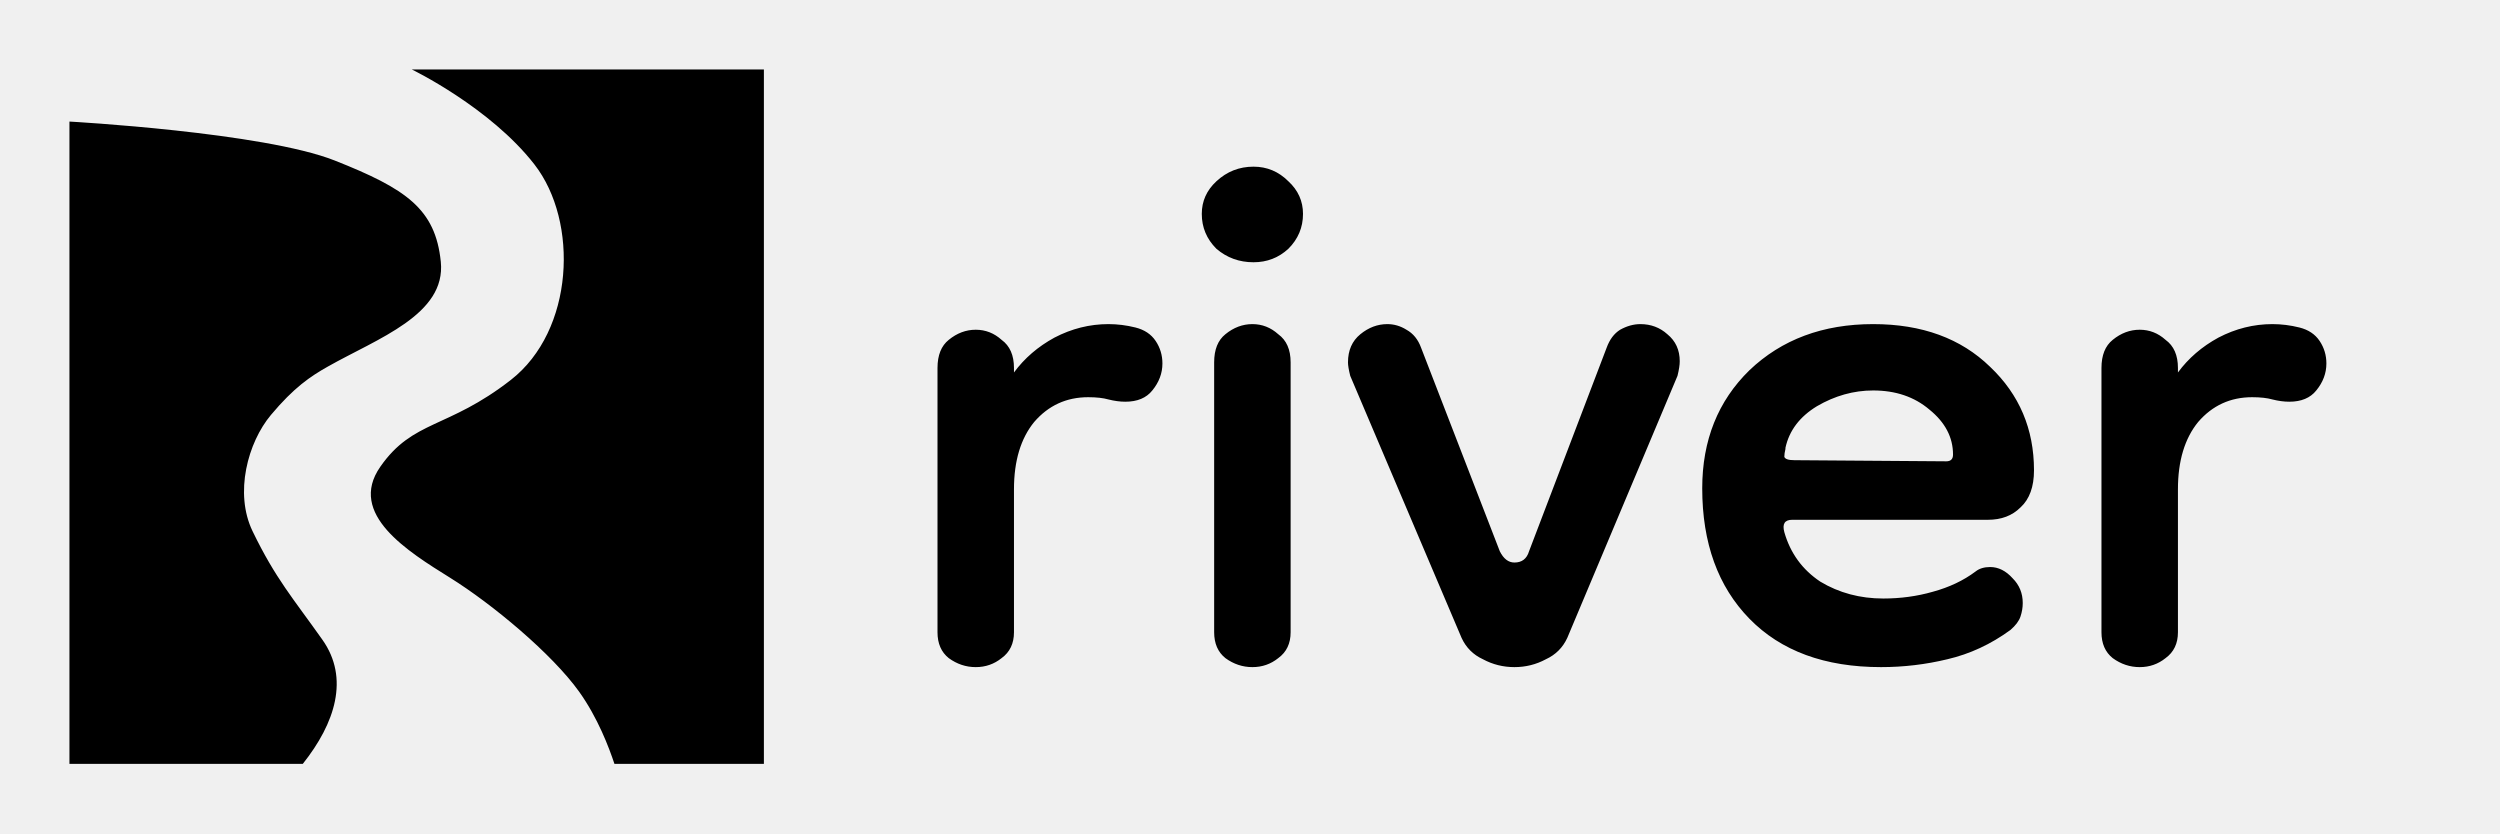
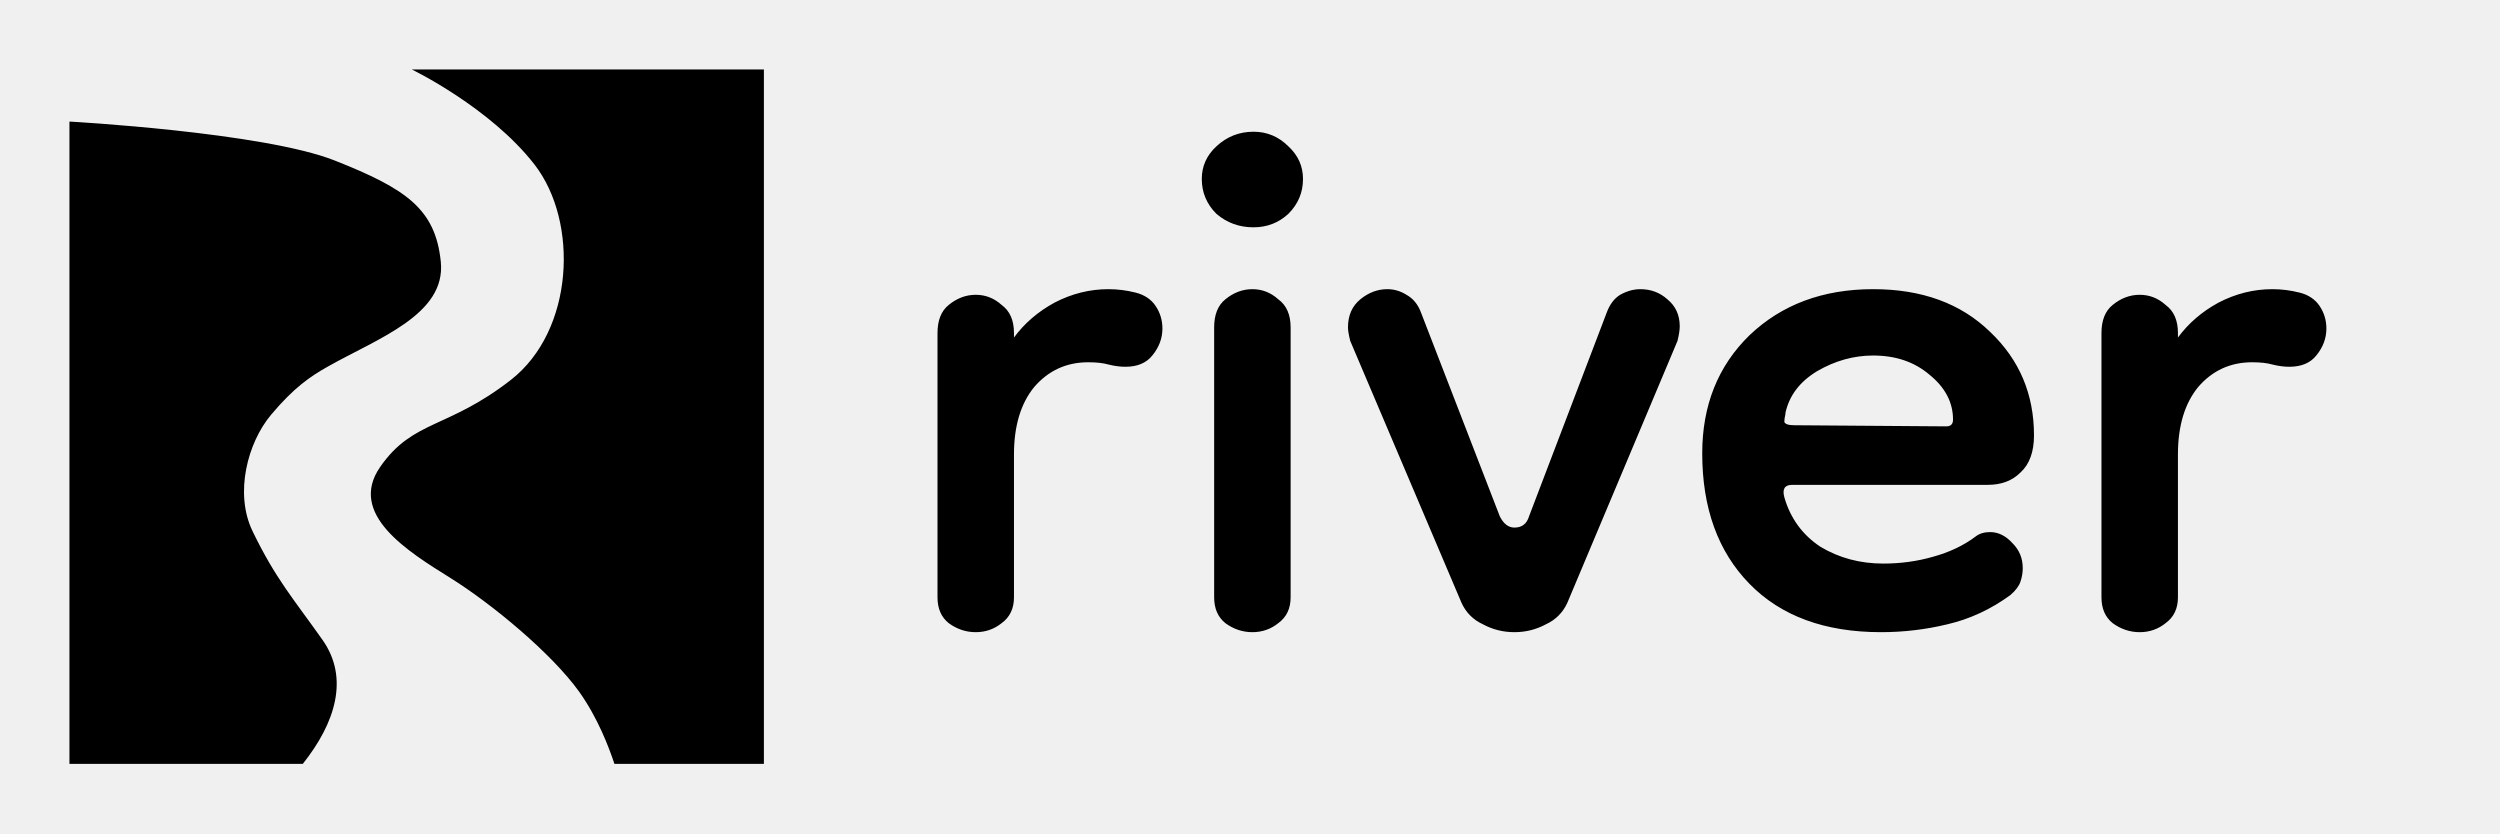
<svg xmlns="http://www.w3.org/2000/svg" viewBox="0 0 360 120">
  <style>
    @media (prefers-color-scheme: dark) {
      path { fill: #fff; }
    }
  </style>
-   <path d="M59.29 10s11.268 5.436 17.676 13.69c6.408 8.253 5.704 23.923-3.403 31.018-9.107 7.095-14.078 5.716-18.811 12.521-4.734 6.805 3.992 12.184 10.064 15.97 6.072 3.785 14.698 10.964 18.593 16.425 2.676 3.753 4.284 8 5.07 10.376H110V10ZM10 17.505V110h33.6c4.678-5.879 6.736-12.343 2.832-17.87-4.197-5.94-6.741-8.77-10.06-15.633-2.655-5.492-.685-12.778 2.645-16.748 3.329-3.97 5.674-5.539 8.187-6.96 7.177-4.06 17.05-7.47 16.272-15.1-.778-7.629-5.004-10.508-15.275-14.574C37.93 19.048 10 17.505 10 17.505ZM146.012 70.478v20.566q0 2.43-1.781 3.725-1.62 1.296-3.725 1.296t-3.887-1.296Q135 93.474 135 91.044V52.988q0-2.753 1.62-4.049 1.78-1.457 3.886-1.457 2.105 0 3.725 1.457 1.781 1.296 1.781 4.049v.648q2.267-3.077 5.83-5.02 3.725-1.944 7.773-1.944 1.944 0 3.887.486t2.915 1.943q.972 1.458.972 3.239 0 2.105-1.458 3.887-1.295 1.62-3.887 1.62-1.133 0-2.429-.325-1.133-.324-2.915-.324-4.696 0-7.773 3.563-2.915 3.563-2.915 9.717zm34.332 25.587q-2.105 0-3.886-1.296-1.62-1.295-1.62-3.725V52.178q0-2.753 1.62-4.048 1.78-1.458 3.886-1.458 2.105 0 3.725 1.458 1.781 1.295 1.781 4.048v38.866q0 2.43-1.781 3.725-1.62 1.296-3.725 1.296zm.162-58.3q-3.077 0-5.344-1.943-2.105-2.105-2.105-5.02 0-2.753 2.105-4.697Q177.429 24 180.506 24q2.915 0 5.02 2.105 2.106 1.944 2.106 4.697 0 2.915-2.106 5.02-2.105 1.943-5.02 1.943zm37.57 58.3q-2.428 0-4.534-1.134-2.105-.972-3.076-3.077l-16.033-37.733q-.324-1.295-.324-1.943 0-2.591 1.782-4.048 1.781-1.458 3.886-1.458 1.458 0 2.753.81 1.458.81 2.106 2.59l11.336 29.313q.81 1.619 2.105 1.619 1.62 0 2.105-1.62l11.174-29.311q.648-1.782 1.943-2.591 1.458-.81 2.915-.81 2.268 0 3.887 1.458 1.781 1.457 1.781 3.886 0 .81-.323 2.105l-15.87 37.733q-.973 2.105-3.078 3.077-2.105 1.134-4.534 1.134zm52.794 0q-12.145 0-18.947-6.964-6.802-6.963-6.802-18.785 0-10.365 6.802-17.004 6.964-6.64 17.814-6.64 10.526 0 16.842 6.154 6.316 5.992 6.316 14.899 0 3.562-1.944 5.344-1.781 1.781-4.696 1.781h-28.178q-1.62 0-1.134 1.781 1.296 4.535 5.182 7.126 4.049 2.43 9.07 2.43 3.724 0 7.125-.973 3.562-.971 6.154-2.915.81-.647 2.105-.647 1.781 0 3.239 1.62 1.457 1.457 1.457 3.562 0 .972-.324 1.943-.324.972-1.457 1.944-4.21 3.076-9.07 4.21-4.695 1.134-9.554 1.134zm9.393-29.636q.972 0 .972-.972 0-3.724-3.401-6.477-3.239-2.753-8.097-2.753-4.21 0-8.097 2.267-3.725 2.267-4.535 5.992v.162q-.162.647-.162 1.133.162.486 1.458.486zm33.36 4.049v20.566q0 2.43-1.781 3.725-1.62 1.296-3.725 1.296t-3.887-1.296q-1.619-1.295-1.619-3.725V52.988q0-2.753 1.62-4.049 1.78-1.457 3.886-1.457 2.105 0 3.725 1.457 1.781 1.296 1.781 4.049v.648q2.267-3.077 5.83-5.02 3.725-1.944 7.773-1.944 1.944 0 3.887.486t2.915 1.943Q335 50.56 335 52.34q0 2.105-1.458 3.887-1.295 1.62-3.887 1.62-1.133 0-2.429-.325-1.133-.324-2.915-.324-4.696 0-7.773 3.563-2.915 3.563-2.915 9.717z" />
+   <path d="M59.29 10s11.268 5.436 17.676 13.69c6.408 8.253 5.704 23.923-3.403 31.018s-14.078 5.716-18.811 12.521c-4.734 6.805 3.992 12.184 10.064 15.97 6.072 3.785 14.698 10.964 18.593 16.425 2.676 3.753 4.284 8 5.07 10.376H110V10ZM10 17.505V110h33.6c4.678-5.879 6.736-12.343 2.832-17.87-4.197-5.94-6.741-8.77-10.06-15.633-2.655-5.492-.685-12.778 2.645-16.748 3.329-3.97 5.674-5.539 8.187-6.96 7.177-4.06 17.05-7.47 16.272-15.1-.778-7.629-5.004-10.508-15.275-14.574C37.93 19.048 10 17.505 10 17.505m136.012 47.941v20.566c0 1.62-.594 2.862-1.781 3.725-1.08.864-2.322 1.296-3.725 1.296s-2.699-.432-3.887-1.296c-1.079-.863-1.619-2.105-1.619-3.725v-38.056c0-1.835.54-3.185 1.62-4.049 1.187-.971 2.482-1.457 3.886-1.457 1.403 0 2.645.486 3.725 1.457 1.187.864 1.781 2.214 1.781 4.049v.648c1.511-2.051 3.455-3.725 5.83-5.02q3.725-1.944 7.773-1.944c1.296 0 2.592.162 3.887.486s2.267.972 2.915 1.943c.648.972.972 2.052.972 3.239 0 1.403-.486 2.699-1.458 3.887-.863 1.08-2.159 1.62-3.887 1.62-.755 0-1.565-.108-2.429-.325-.755-.216-1.727-.324-2.915-.324-3.131 0-5.722 1.188-7.773 3.563-1.943 2.375-2.915 5.614-2.915 9.717m34.332 25.587c-1.403 0-2.699-.432-3.886-1.296-1.08-.863-1.62-2.105-1.62-3.725v-38.866c0-1.835.54-3.185 1.62-4.048 1.187-.972 2.482-1.458 3.886-1.458 1.403 0 2.645.486 3.725 1.458 1.187.863 1.781 2.213 1.781 4.048v38.866c0 1.62-.594 2.862-1.781 3.725-1.08.864-2.322 1.296-3.725 1.296m.162-58.3c-2.051 0-3.833-.648-5.344-1.943-1.403-1.403-2.105-3.077-2.105-5.02 0-1.835.702-3.401 2.105-4.697 1.511-1.403 3.293-2.105 5.344-2.105 1.943 0 3.617.702 5.02 2.105 1.404 1.296 2.106 2.862 2.106 4.697 0 1.943-.702 3.617-2.106 5.02-1.403 1.295-3.077 1.943-5.02 1.943m37.57 58.3c-1.619 0-3.13-.378-4.534-1.134-1.403-.648-2.429-1.674-3.076-3.077l-16.033-37.733c-.216-.863-.324-1.511-.324-1.943 0-1.727.594-3.077 1.782-4.048 1.187-.972 2.483-1.458 3.886-1.458.972 0 1.89.27 2.753.81.972.54 1.674 1.403 2.106 2.59l11.336 29.313c.54 1.079 1.242 1.619 2.105 1.619 1.08 0 1.782-.54 2.105-1.62l11.174-29.311c.432-1.188 1.08-2.052 1.943-2.591.972-.54 1.944-.81 2.915-.81 1.512 0 2.808.486 3.887 1.458 1.187.971 1.781 2.267 1.781 3.886 0 .54-.108 1.242-.323 2.105l-15.87 37.733c-.649 1.403-1.675 2.429-3.078 3.077-1.403.756-2.915 1.134-4.534 1.134zm52.794 0c-8.097 0-14.412-2.321-18.947-6.964-4.535-4.642-6.802-10.904-6.802-18.785 0-6.91 2.267-12.578 6.802-17.004 4.643-4.427 10.581-6.64 17.814-6.64 7.017 0 12.631 2.051 16.842 6.154 4.211 3.995 6.316 8.961 6.316 14.899 0 2.375-.648 4.156-1.944 5.344-1.187 1.187-2.753 1.781-4.696 1.781h-28.178c-1.08 0-1.458.594-1.134 1.781.864 3.023 2.591 5.399 5.182 7.126 2.699 1.62 5.723 2.43 9.07 2.43 2.483 0 4.858-.324 7.125-.973 2.375-.647 4.426-1.619 6.154-2.915.54-.431 1.242-.647 2.105-.647 1.187 0 2.267.54 3.239 1.62.971.971 1.457 2.159 1.457 3.562 0 .648-.108 1.296-.324 1.943-.216.648-.702 1.296-1.457 1.944-2.807 2.051-5.83 3.454-9.07 4.21-3.13.756-6.315 1.134-9.554 1.134m9.393-29.636q.972 0 .972-.972c0-2.483-1.134-4.642-3.401-6.477-2.159-1.835-4.858-2.753-8.097-2.753-2.807 0-5.506.756-8.097 2.267-2.483 1.511-3.995 3.509-4.535 5.992v.162c-.108.431-.162.809-.162 1.133q.162.486 1.458.486zm33.36 4.049v20.566c0 1.62-.594 2.862-1.781 3.725-1.08.864-2.322 1.296-3.725 1.296s-2.699-.432-3.887-1.296c-1.079-.863-1.619-2.105-1.619-3.725v-38.056c0-1.835.54-3.185 1.62-4.049 1.187-.971 2.482-1.457 3.886-1.457 1.403 0 2.645.486 3.725 1.457 1.187.864 1.781 2.214 1.781 4.049v.648c1.511-2.051 3.455-3.725 5.83-5.02q3.725-1.944 7.773-1.944c1.296 0 2.592.162 3.887.486s2.267.972 2.915 1.943c.648.973.972 2.052.972 3.239 0 1.403-.486 2.699-1.458 3.887-.863 1.08-2.159 1.62-3.887 1.62-.755 0-1.565-.108-2.429-.325-.755-.216-1.727-.324-2.915-.324-3.131 0-5.722 1.188-7.773 3.563-1.943 2.375-2.915 5.614-2.915 9.717" />
</svg>
